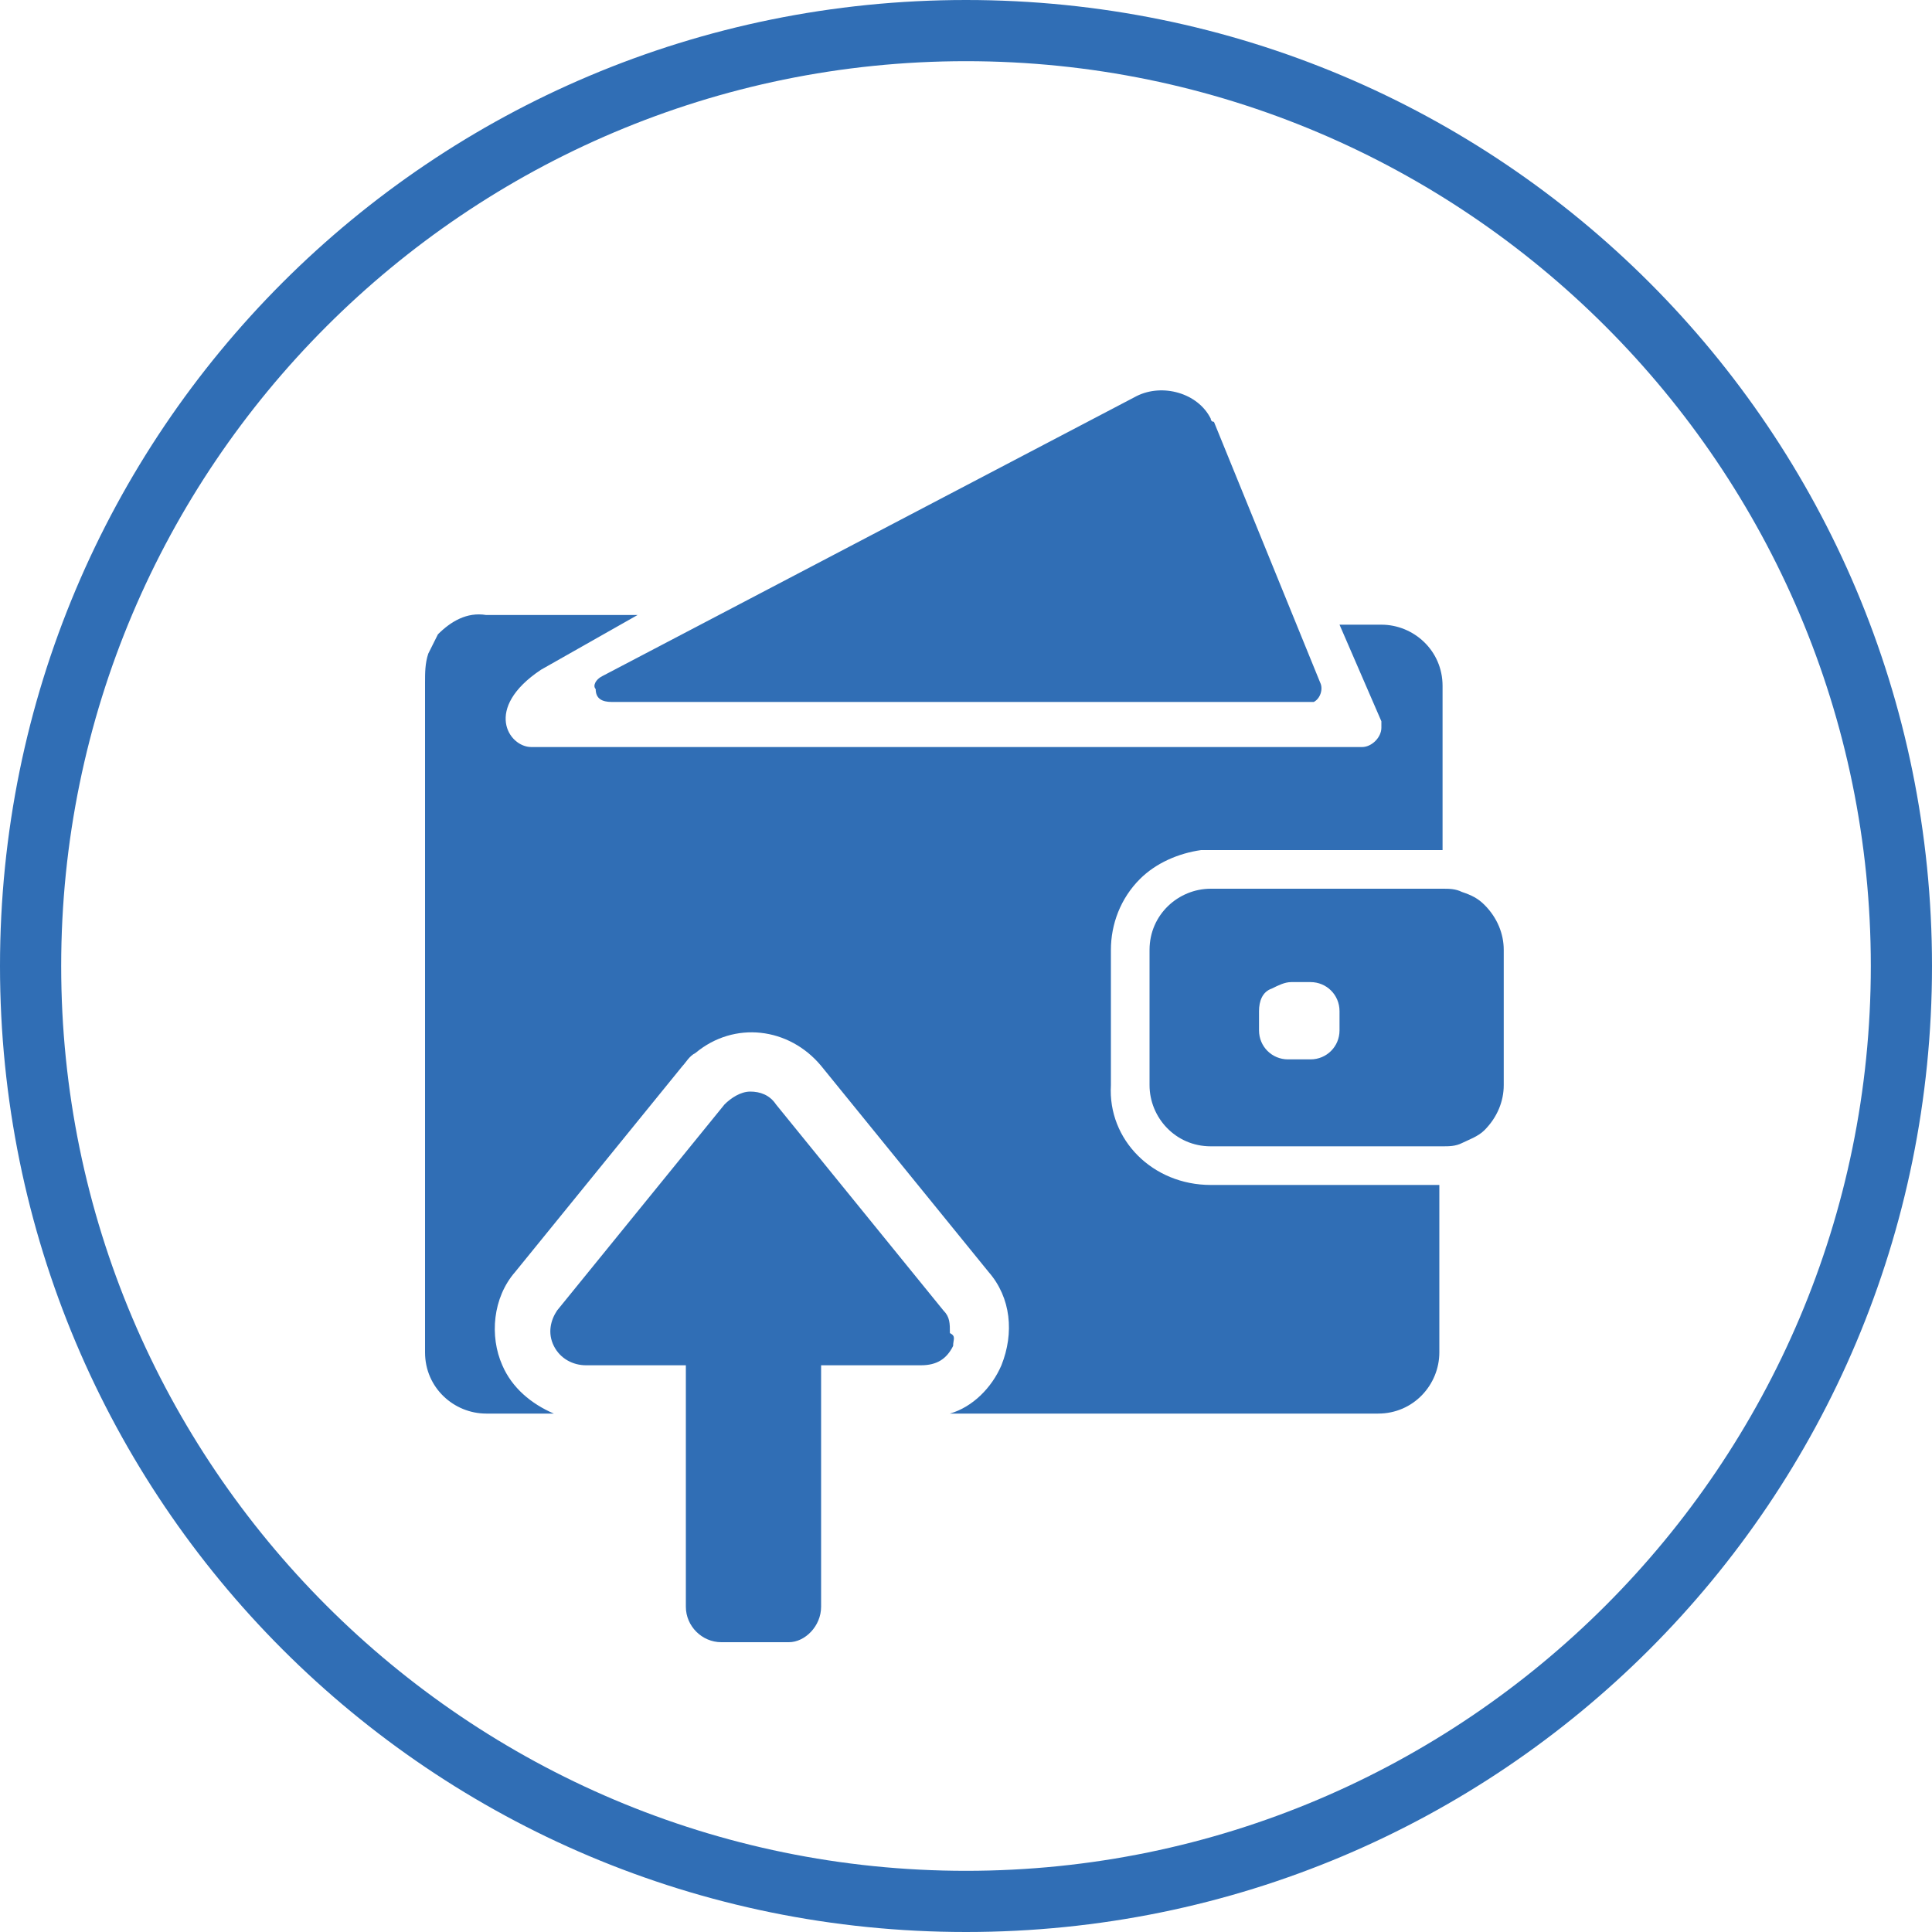
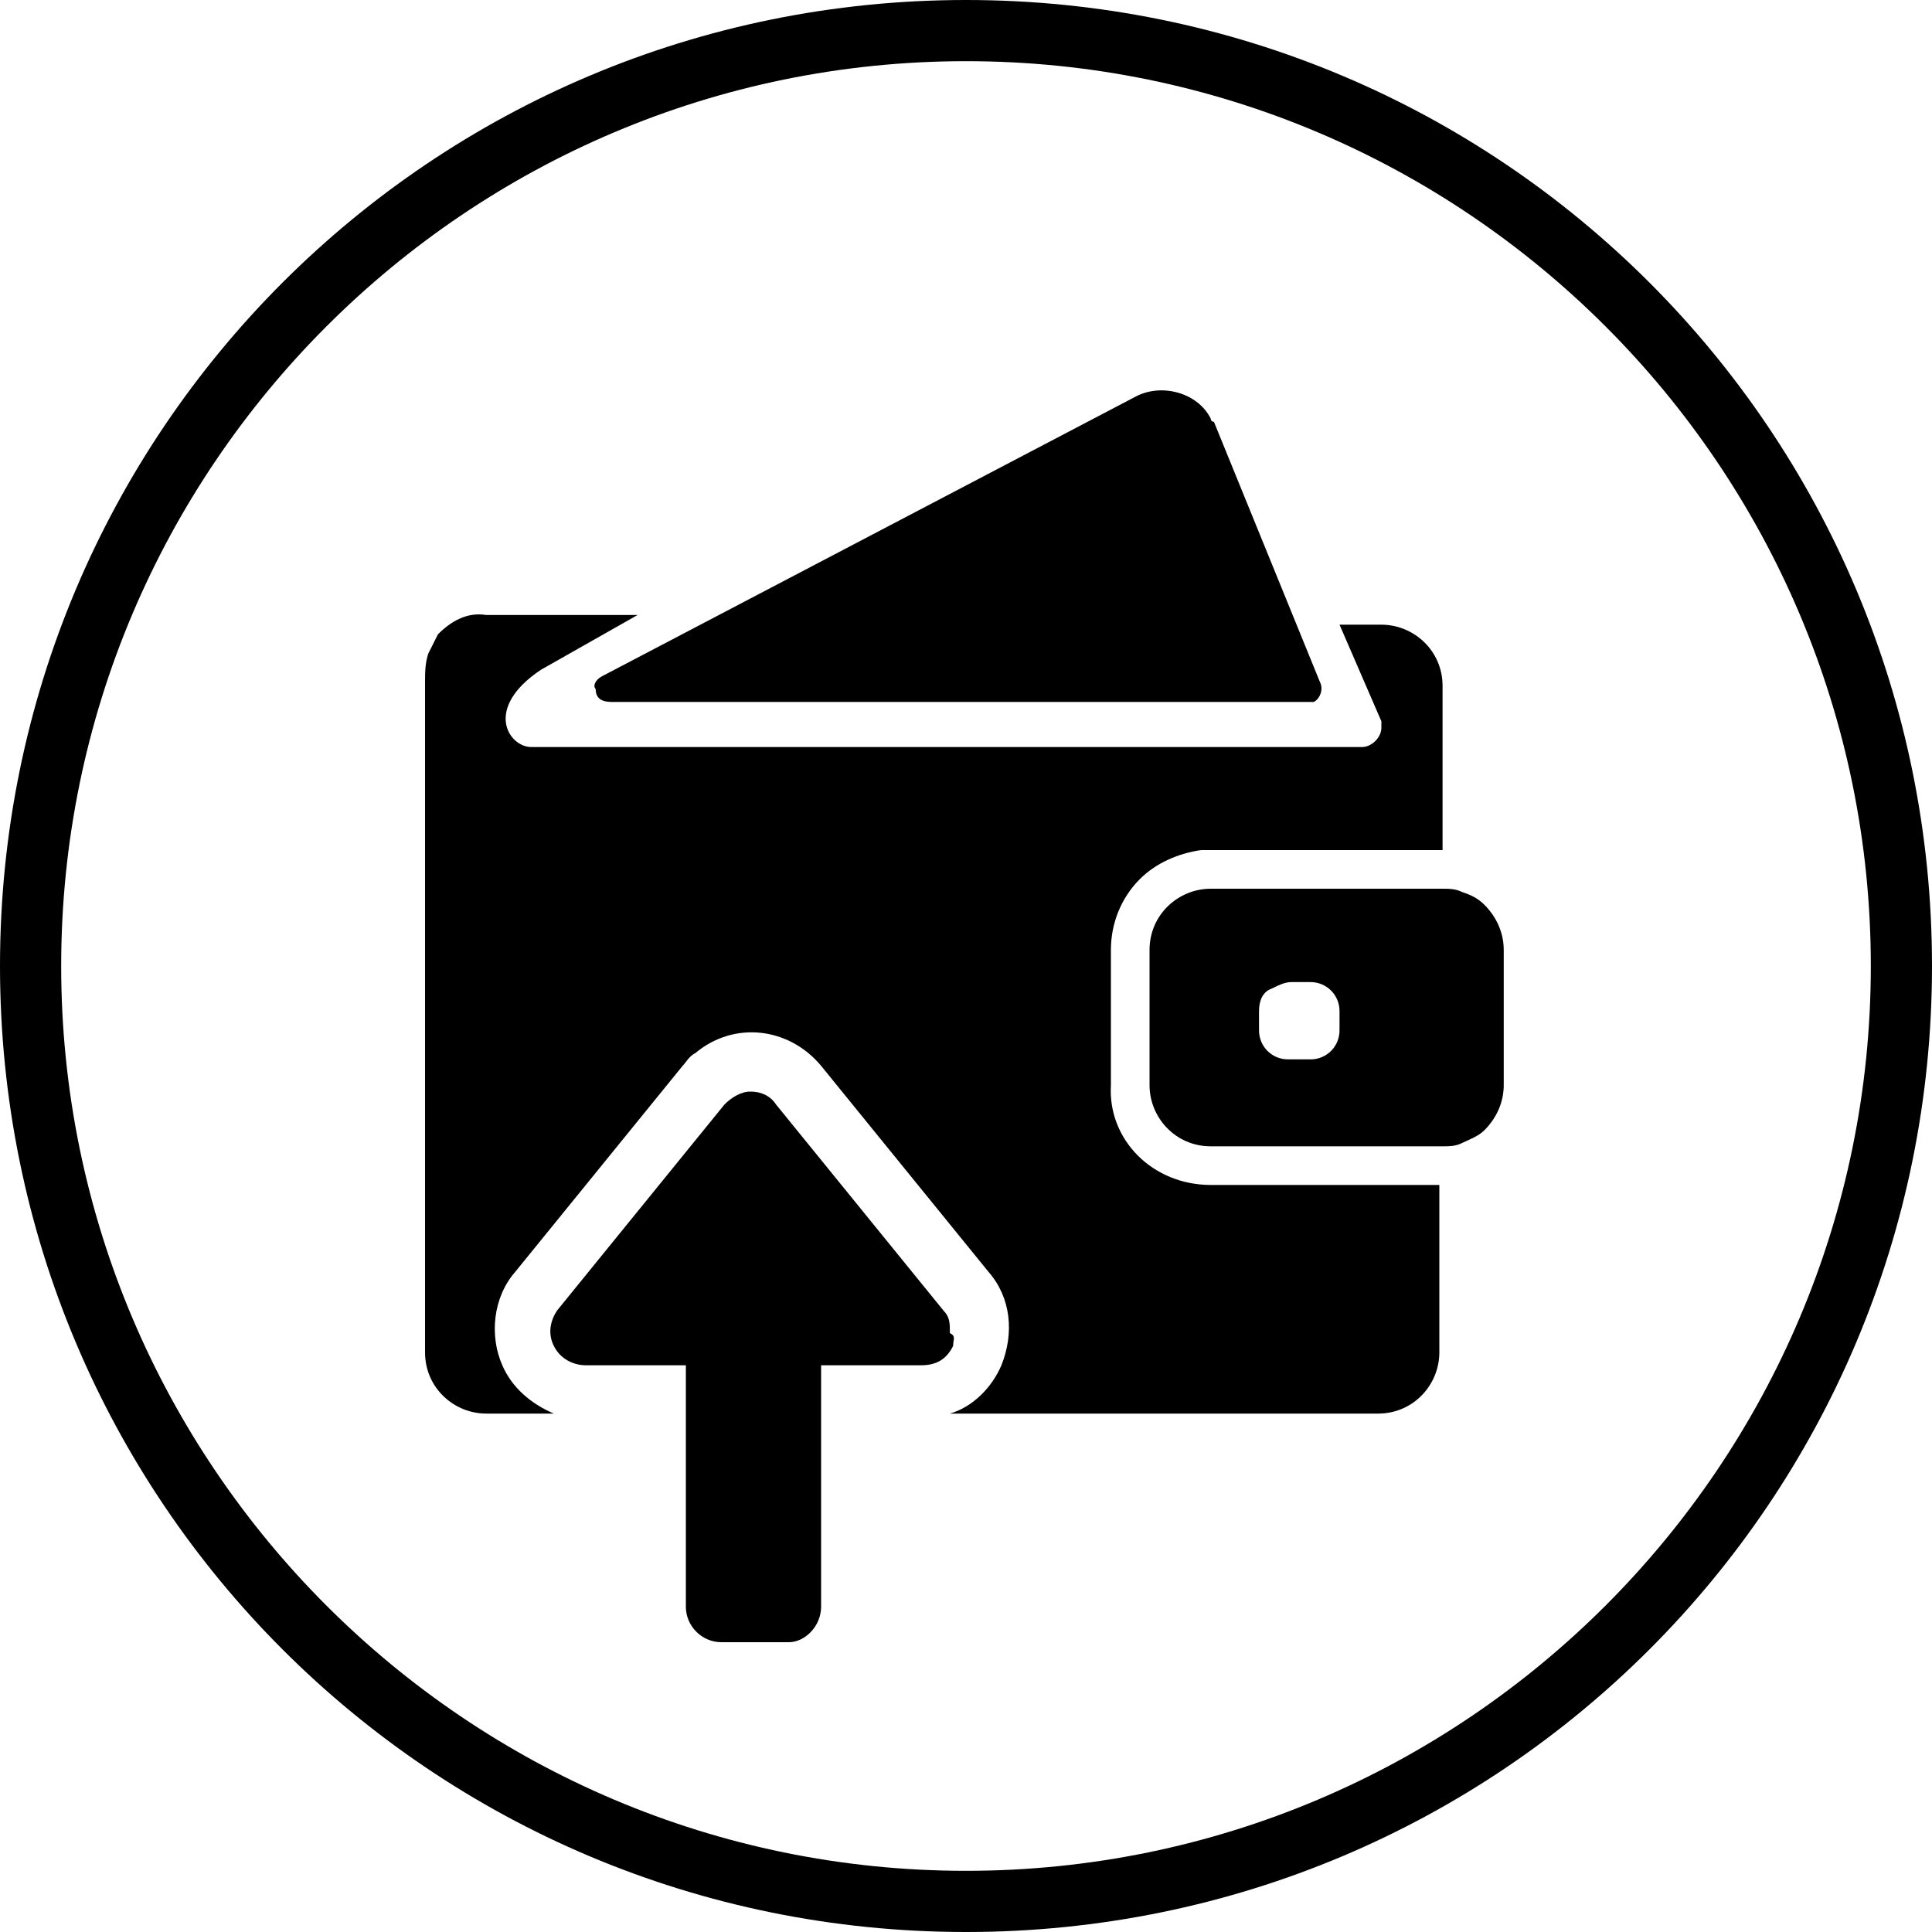
<svg xmlns="http://www.w3.org/2000/svg" version="1.1" id="Layer_1" x="0px" y="0px" viewBox="0 0 60 60" style="enable-background:new 0 0 60 60;" xml:space="preserve">
  <style type="text/css">
	.st0{fill:none;}
- 	.st1{fill:#306EB5;}
+ 	.st1{fill:#000000;}
</style>
  <rect x="-551" y="-347" class="st0" width="1366" height="780" />
  <rect x="-715" y="-347" class="st0" width="1366" height="780" />
  <rect x="-792" y="-347" class="st0" width="1366" height="780" />
  <rect x="-638" y="-347" class="st0" width="1366" height="780" />
  <rect x="-635" y="-347" class="st0" width="1366" height="780" />
  <path class="st1" d="M30,0C13.4,0,0,13.4,0,30s13.4,30,30,30s30-13.4,30-30S46.6,0,30,0z M30,58.1C14.5,58.1,1.9,45.5,1.9,30  S14.5,1.9,30,1.9S58.1,14.5,58.1,30c0,0,0,0,0,0C58.1,45.5,45.5,58.1,30,58.1z M37.6,36.8h7.1v5.2c0,1-0.8,1.9-1.9,1.9H29.5  c0.7-0.2,1.3-0.8,1.6-1.5c0.4-1,0.3-2.1-0.4-2.9l-5.2-6.4c-1-1.2-2.7-1.4-3.9-0.4c-0.2,0.1-0.3,0.3-0.4,0.4L16,39.5  c-0.7,0.8-0.8,2-0.4,2.9c0.3,0.7,0.9,1.2,1.6,1.5h-2.1c-1,0-1.9-0.8-1.9-1.9V21.2c0-0.3,0-0.6,0.1-0.9c0.1-0.2,0.2-0.4,0.3-0.6  c0.4-0.4,0.9-0.7,1.5-0.6h4.7l-3,1.7c-1.8,1.2-1,2.4-0.3,2.4h25.8c0.3,0,0.6-0.3,0.6-0.6c0-0.1,0-0.2,0-0.2l-1.3-3h1.3  c1,0,1.9,0.8,1.9,1.9v5.1h-7.1c-0.1,0-0.3,0-0.4,0c-0.7,0.1-1.4,0.4-1.9,0.9c-0.6,0.6-0.9,1.4-0.9,2.2v4.2  C34.4,35.4,35.8,36.8,37.6,36.8C37.6,36.8,37.6,36.8,37.6,36.8z M18.7,21l16.6-8.7c0.8-0.4,1.9-0.1,2.3,0.7c0,0,0,0.1,0.1,0.1  l3.3,8.1c0.1,0.2,0,0.5-0.2,0.6c-0.1,0-0.1,0-0.2,0H19c-0.3,0-0.5-0.1-0.5-0.4C18.4,21.3,18.5,21.1,18.7,21z M45.4,27.7  c-0.2-0.1-0.4-0.1-0.6-0.1h-7.2c-1,0-1.9,0.8-1.9,1.9v4.2c0,1,0.8,1.9,1.9,1.9h7.2c0.2,0,0.4,0,0.6-0.1c0.2-0.1,0.5-0.2,0.7-0.4  c0.4-0.4,0.6-0.9,0.6-1.4v-4.2c0-0.5-0.2-1-0.6-1.4C45.9,27.9,45.7,27.8,45.4,27.7L45.4,27.7z M41.6,32c0,0.5-0.4,0.9-0.9,0.9H40  c-0.5,0-0.9-0.4-0.9-0.9v-0.6c0-0.3,0.1-0.6,0.4-0.7c0.2-0.1,0.4-0.2,0.6-0.2h0.6c0.5,0,0.9,0.4,0.9,0.9V32z M29.6,41.8  c-0.2,0.4-0.5,0.6-1,0.6h-3.1v7.5c0,0.6-0.5,1.1-1,1.1c0,0,0,0,0,0h-2.1c-0.6,0-1.1-0.5-1.1-1.1c0,0,0,0,0,0v-7.5h-3.1  c-0.4,0-0.8-0.2-1-0.6c-0.2-0.4-0.1-0.8,0.1-1.1l5.2-6.4c0.2-0.2,0.5-0.4,0.8-0.4c0.3,0,0.6,0.1,0.8,0.4l5.2,6.4  c0.2,0.2,0.2,0.4,0.2,0.7C29.7,41.5,29.6,41.6,29.6,41.8L29.6,41.8z" />
</svg>
